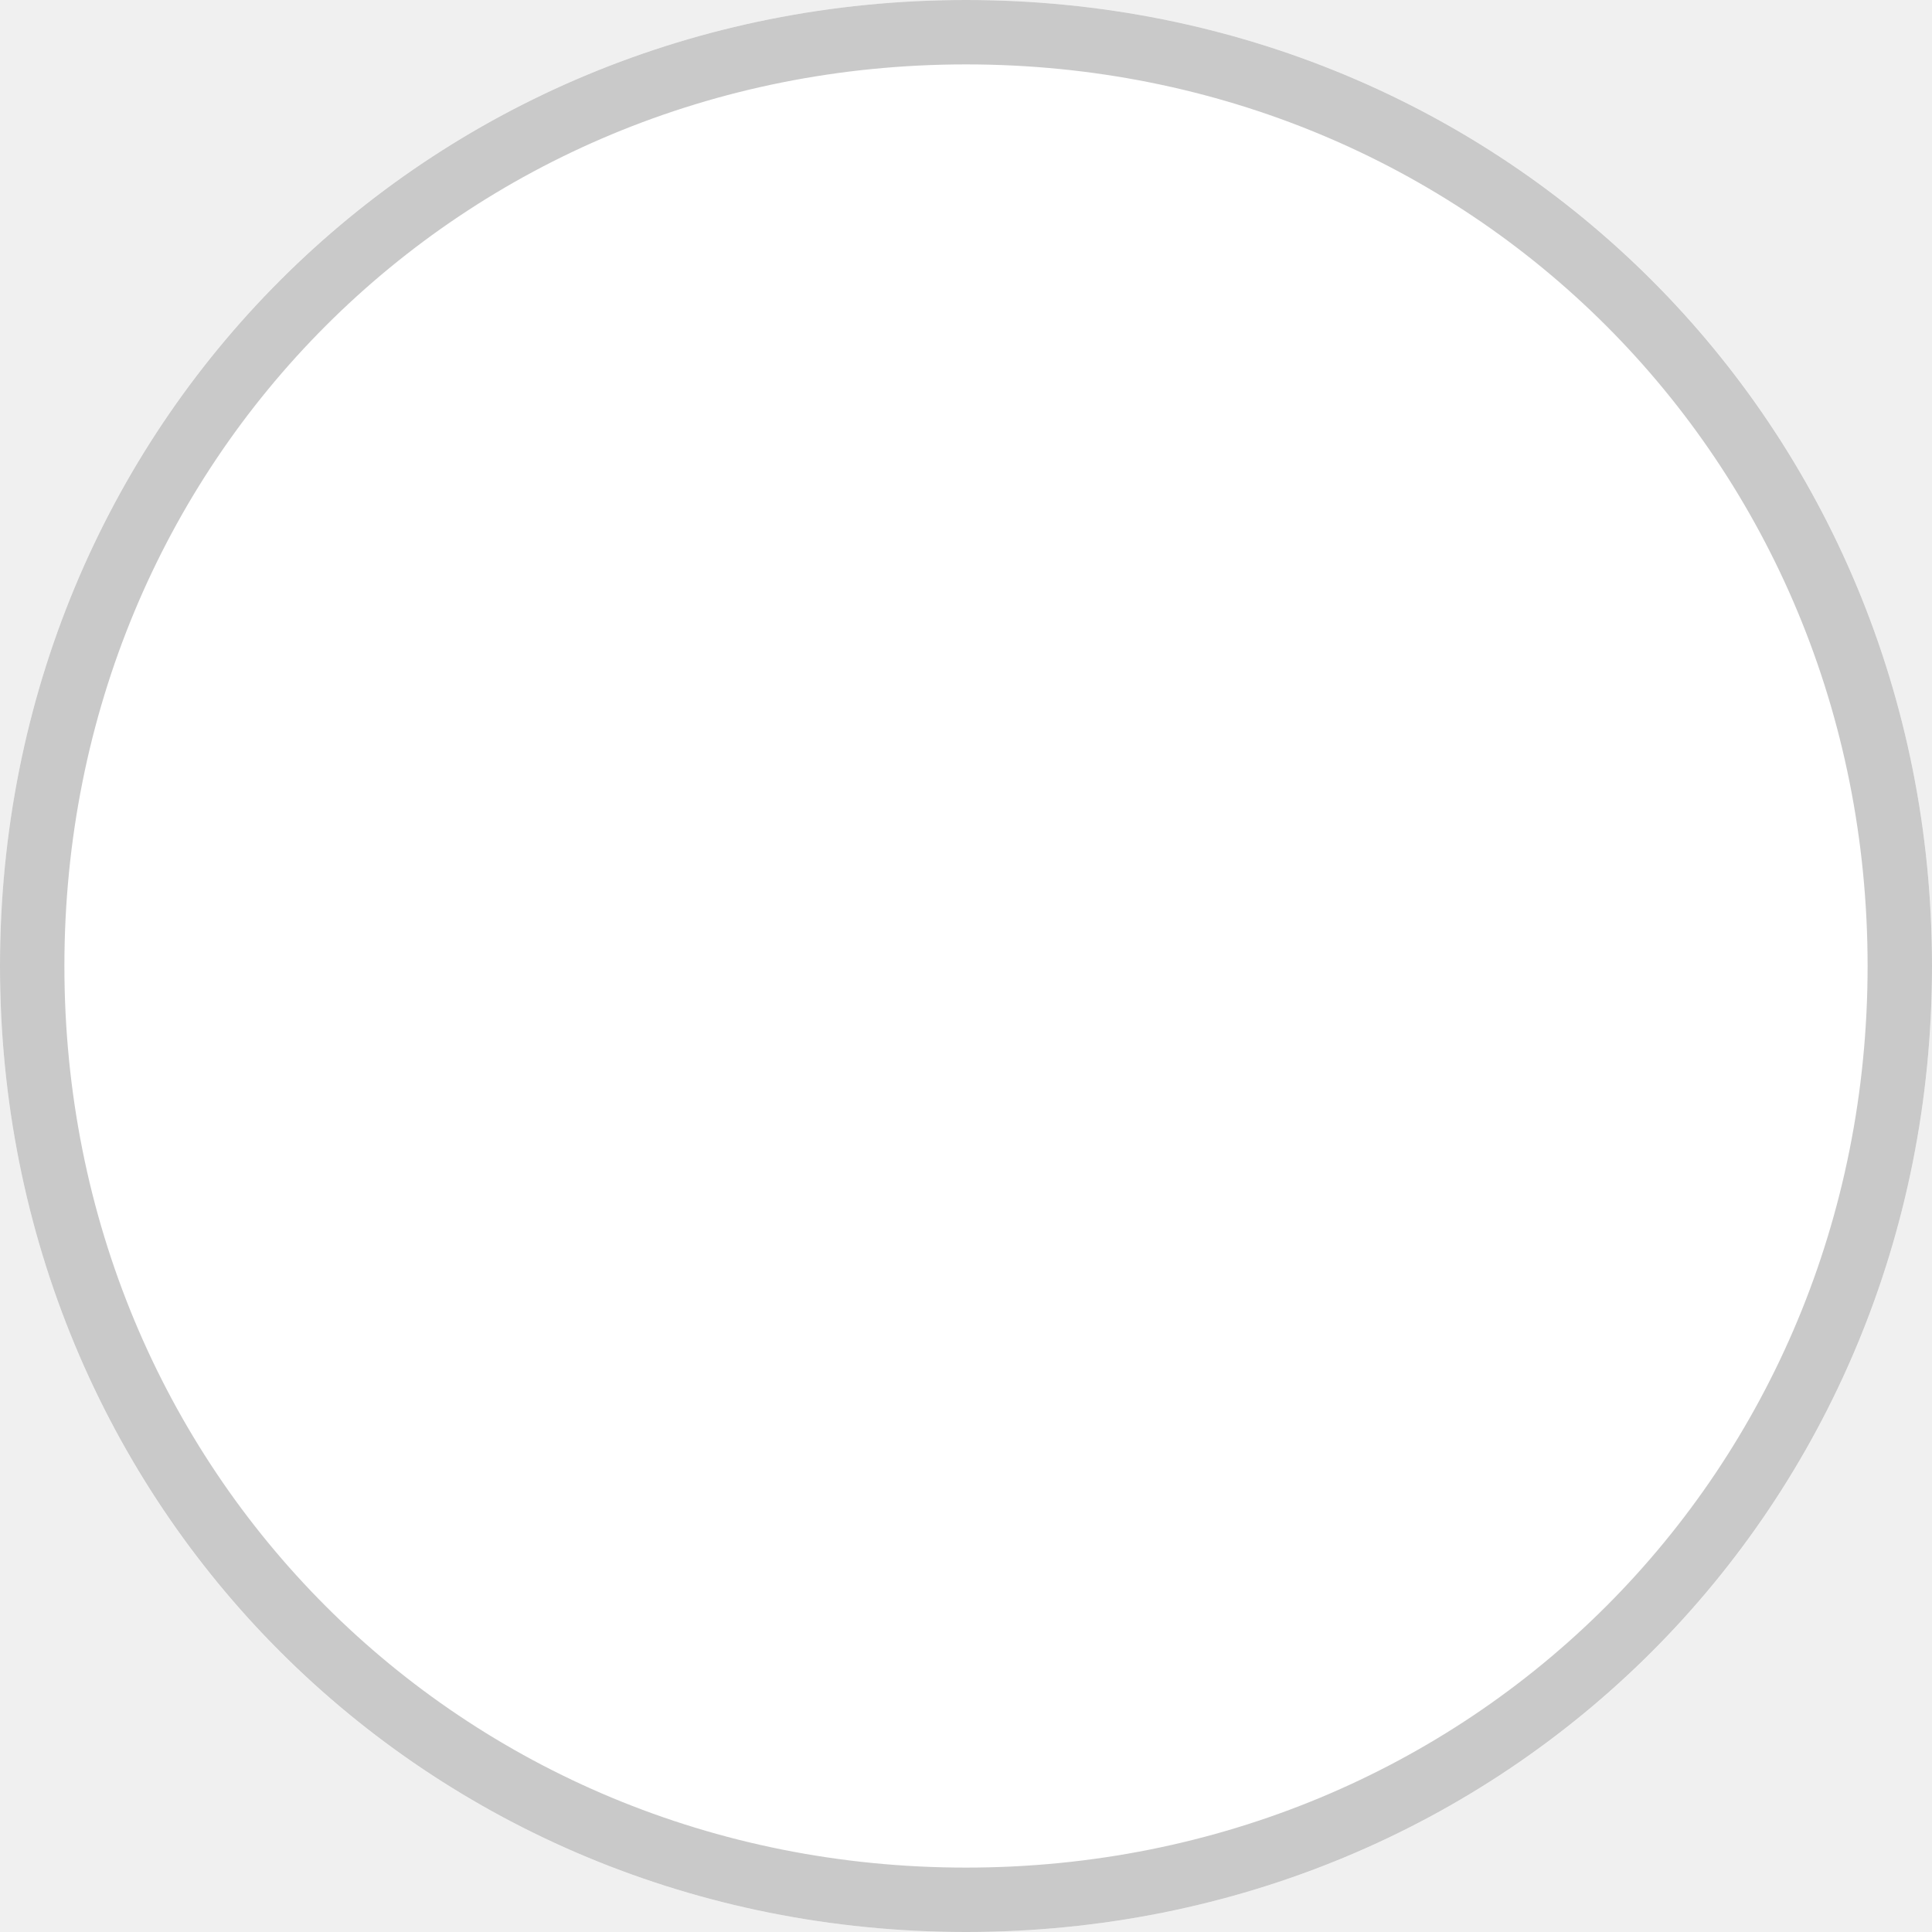
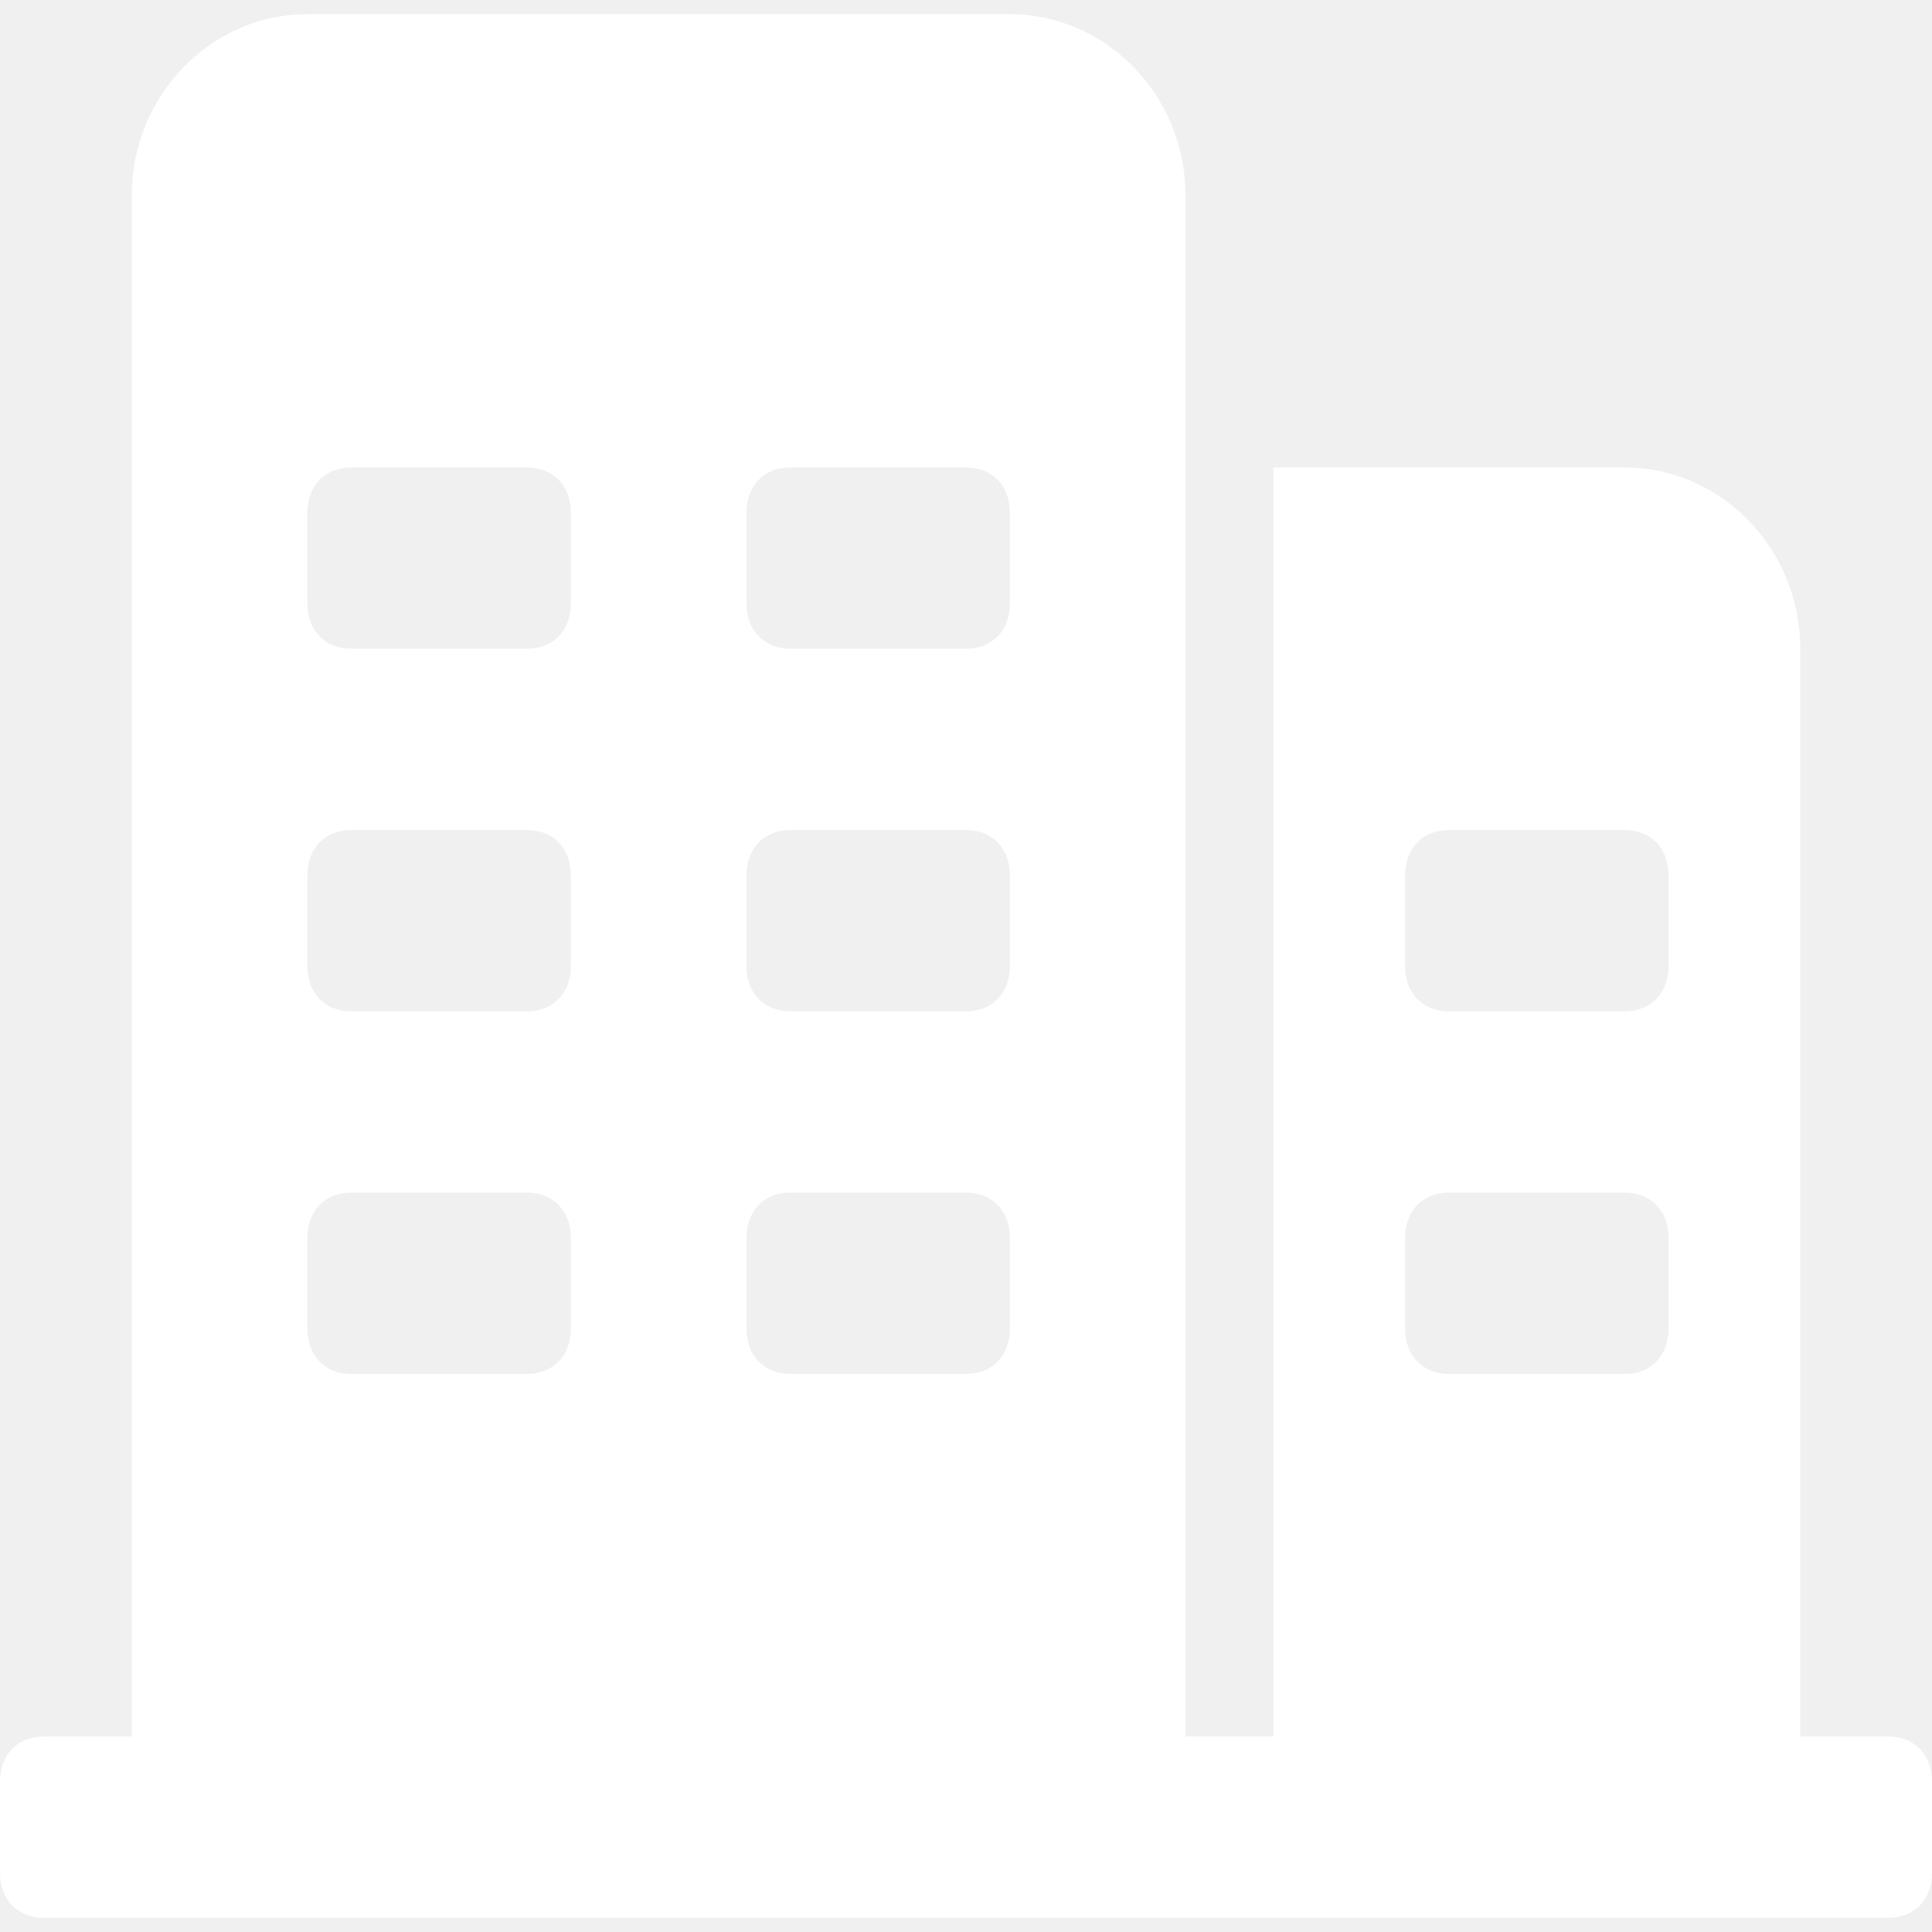
- <svg xmlns="http://www.w3.org/2000/svg" version="1.1" width="30px" height="30px">
-   <g transform="matrix(1 0 0 1 -1271 -7 )">
-     <path d="M 1286 7  C 1294.4 7  1301 13.6  1301 22  C 1301 30.4  1294.4 37  1286 37  C 1277.6 37  1271 30.4  1271 22  C 1271 13.6  1277.6 7  1286 7  Z " fill-rule="nonzero" fill="#ffffff" stroke="none" />
-     <path d="M 1286 7.5  C 1294.12 7.5  1300.5 13.88  1300.5 22  C 1300.5 30.12  1294.12 36.5  1286 36.5  C 1277.88 36.5  1271.5 30.12  1271.5 22  C 1271.5 13.88  1277.88 7.5  1286 7.5  Z " stroke-width="1" stroke="#c9c9c9" fill="none" />
+ <svg xmlns="http://www.w3.org/2000/svg" version="1.1" width="21px" height="21px">
+   <g transform="matrix(1 0 0 1 -12 -72 )">
+     <path d="M 20.523 18.875  L 19.568 18.875  L 19.568 7.051  C 19.568 5.967  18.709 5.081  17.659 5.081  L 13.841 5.081  L 13.841 18.875  L 12.886 18.875  L 12.886 2.125  C 12.886 1.041  12.027 0.154  10.977 0.154  L 3.341 0.154  C 2.291 0.154  1.432 1.041  1.432 2.125  L 1.432 18.875  L 0.477 18.875  C 0.191 18.875  0 19.072  0 19.368  L 0 20.353  C 0 20.649  0.191 20.846  0.477 20.846  L 20.523 20.846  C 20.809 20.846  21 20.649  21 20.353  L 21 19.368  C 21 19.072  20.809 18.875  20.523 18.875  Z M 6.205 13.456  L 6.205 14.441  C 6.205 14.737  6.014 14.934  5.727 14.934  L 3.818 14.934  C 3.532 14.934  3.341 14.737  3.341 14.441  L 3.341 13.456  C 3.341 13.16  3.532 12.963  3.818 12.963  L 5.727 12.963  C 6.014 12.963  6.205 13.16  6.205 13.456  Z M 6.205 9.515  L 6.205 10.5  C 6.205 10.796  6.014 10.993  5.727 10.993  L 3.818 10.993  C 3.532 10.993  3.341 10.796  3.341 10.5  L 3.341 9.515  C 3.341 9.219  3.532 9.022  3.818 9.022  L 5.727 9.022  C 6.014 9.022  6.205 9.219  6.205 9.515  Z M 6.205 5.573  L 6.205 6.559  C 6.205 6.854  6.014 7.051  5.727 7.051  L 3.818 7.051  C 3.532 7.051  3.341 6.854  3.341 6.559  L 3.341 5.573  C 3.341 5.278  3.532 5.081  3.818 5.081  L 5.727 5.081  C 6.014 5.081  6.205 5.278  6.205 5.573  Z M 10.977 13.456  L 10.977 14.441  C 10.977 14.737  10.786 14.934  10.5 14.934  L 8.591 14.934  C 8.305 14.934  8.114 14.737  8.114 14.441  L 8.114 13.456  C 8.114 13.16  8.305 12.963  8.591 12.963  L 10.5 12.963  C 10.786 12.963  10.977 13.16  10.977 13.456  Z M 10.977 9.515  L 10.977 10.5  C 10.977 10.796  10.786 10.993  10.5 10.993  L 8.591 10.993  C 8.305 10.993  8.114 10.796  8.114 10.5  L 8.114 9.515  C 8.114 9.219  8.305 9.022  8.591 9.022  L 10.5 9.022  C 10.786 9.022  10.977 9.219  10.977 9.515  Z M 10.977 5.573  L 10.977 6.559  C 10.977 6.854  10.786 7.051  10.5 7.051  L 8.591 7.051  C 8.305 7.051  8.114 6.854  8.114 6.559  L 8.114 5.573  C 8.114 5.278  8.305 5.081  8.591 5.081  L 10.5 5.081  C 10.786 5.081  10.977 5.278  10.977 5.573  Z M 18.136 14.441  C 18.136 14.737  17.945 14.934  17.659 14.934  L 15.75 14.934  C 15.464 14.934  15.273 14.737  15.273 14.441  L 15.273 13.456  C 15.273 13.16  15.464 12.963  15.75 12.963  L 17.659 12.963  C 17.945 12.963  18.136 13.16  18.136 13.456  L 18.136 14.441  Z M 18.136 10.5  C 18.136 10.796  17.945 10.993  17.659 10.993  L 15.75 10.993  C 15.464 10.993  15.273 10.796  15.273 10.5  L 15.273 9.515  C 15.273 9.219  15.464 9.022  15.75 9.022  L 17.659 9.022  C 17.945 9.022  18.136 9.219  18.136 9.515  L 18.136 10.5  Z " fill-rule="nonzero" fill="#ffffff" stroke="none" transform="matrix(1 0 0 1 12 72 )" />
  </g>
</svg>
